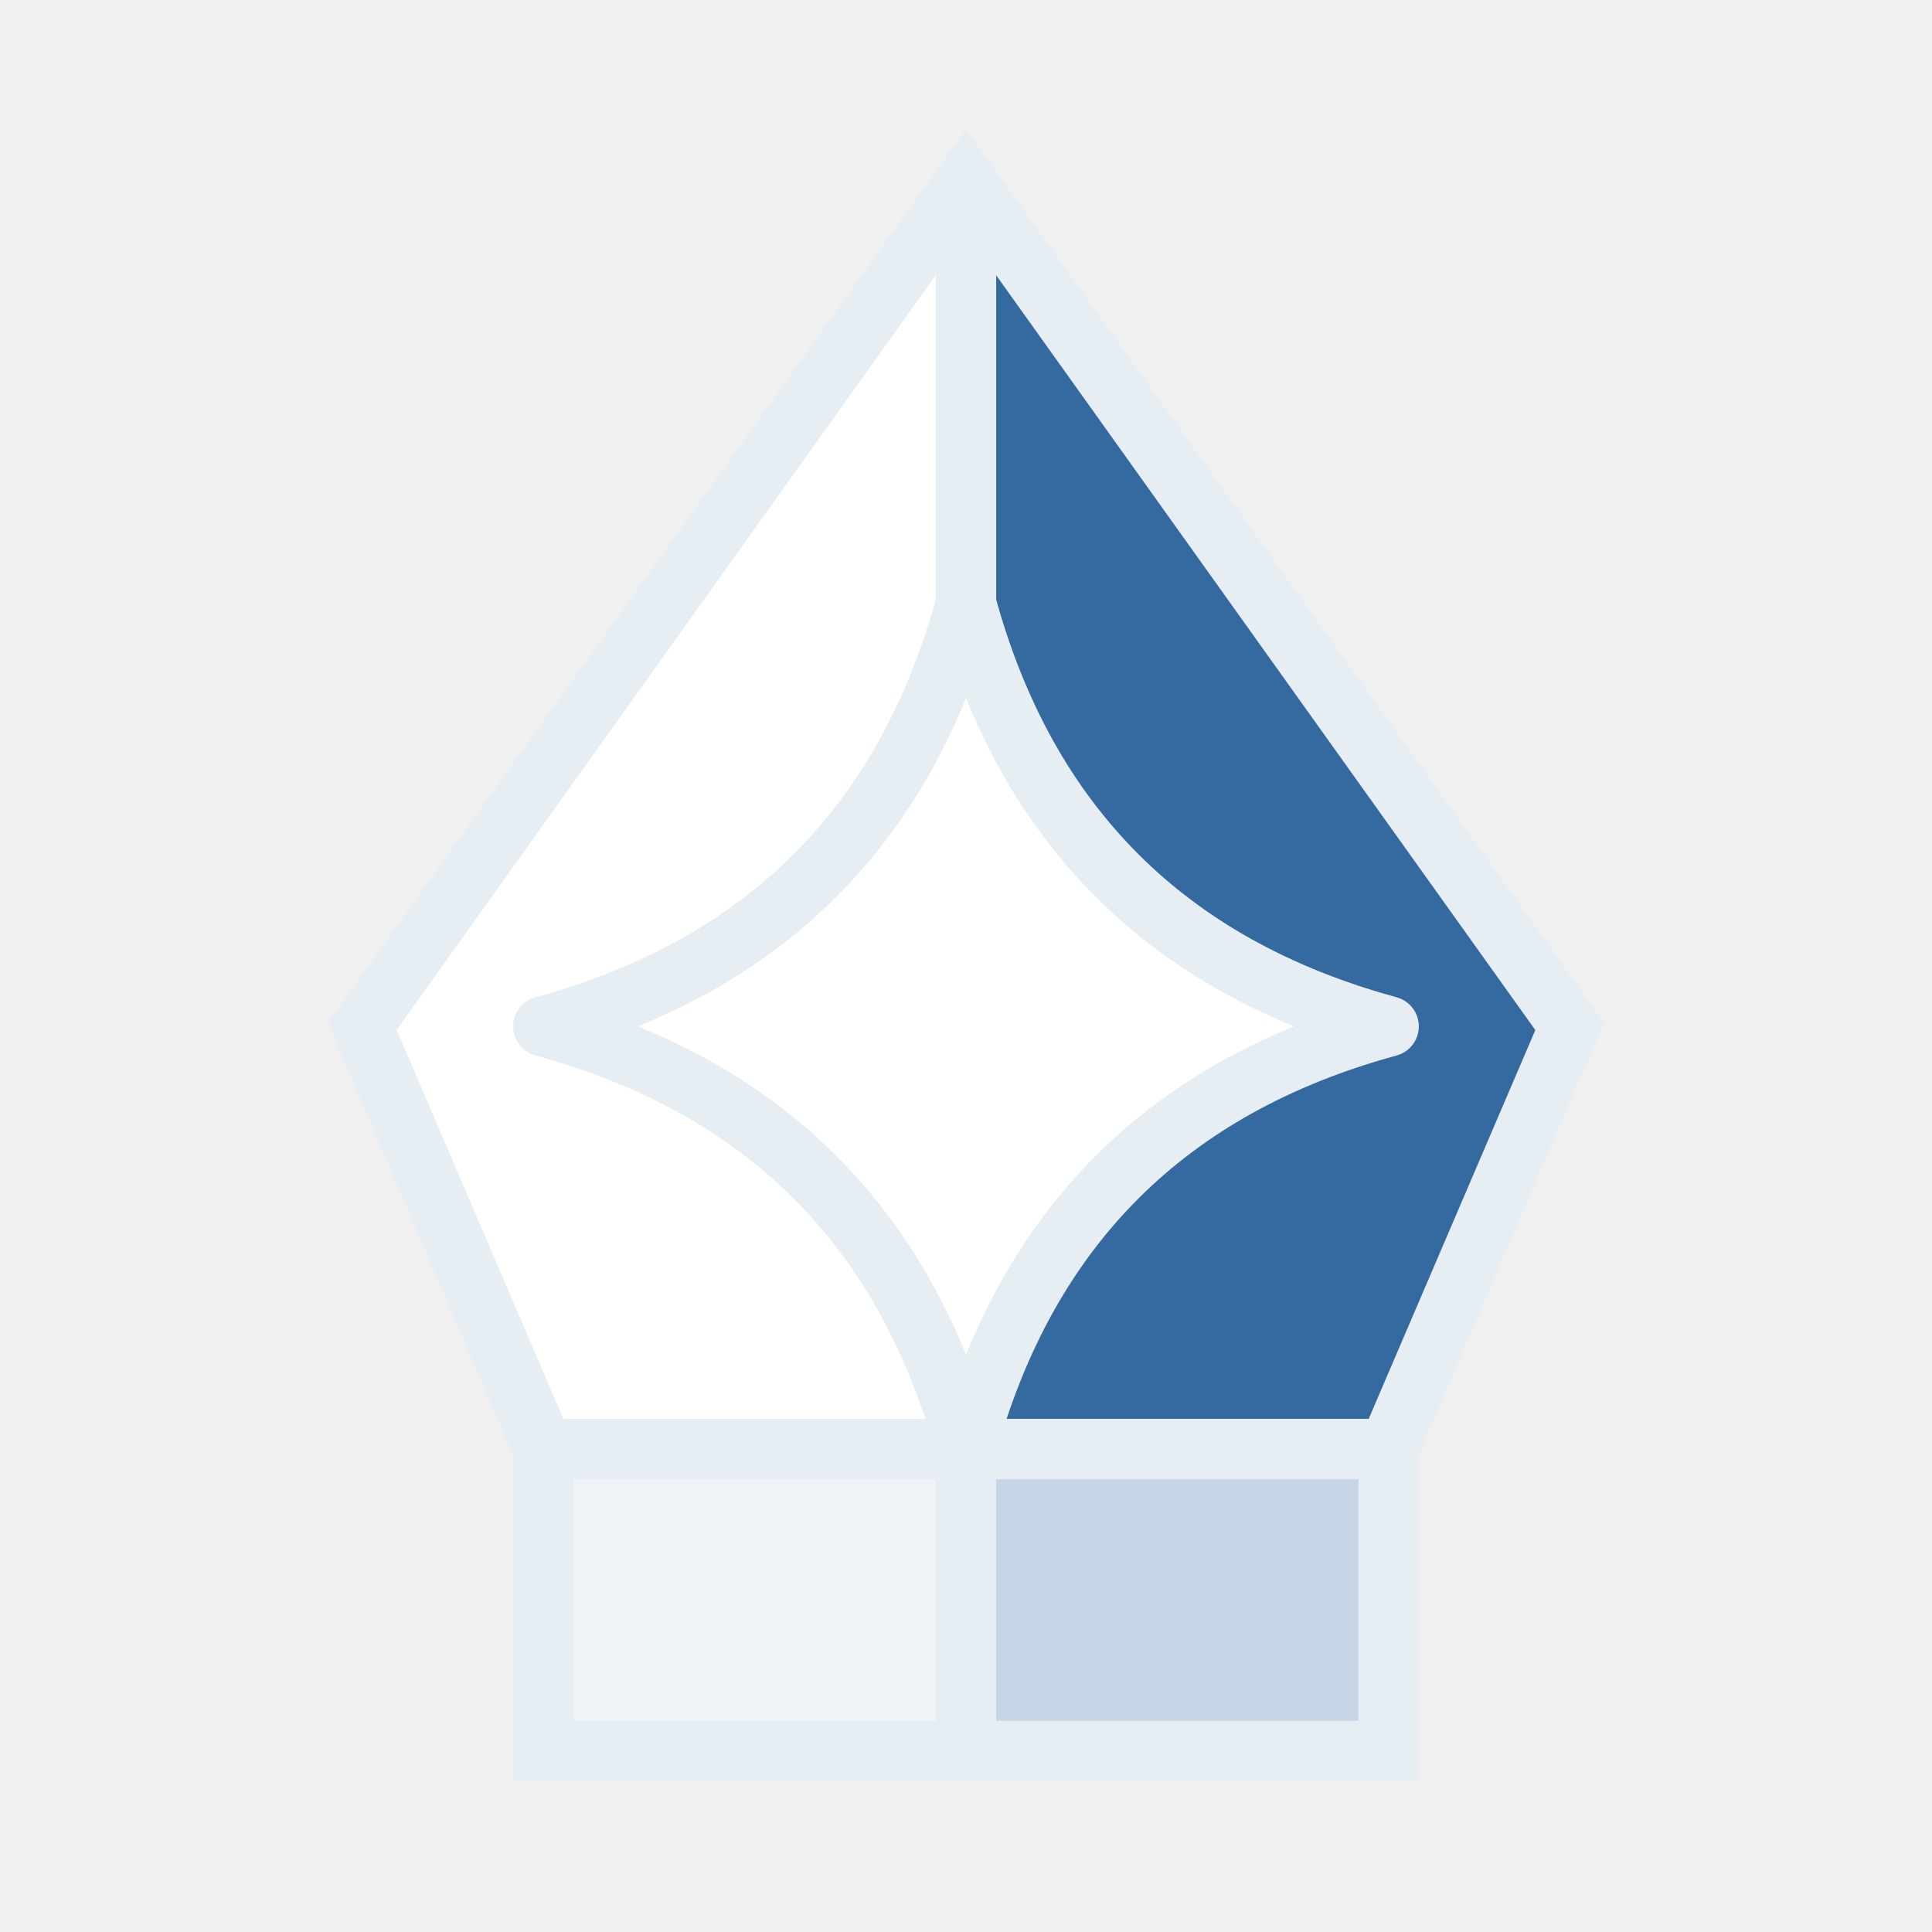
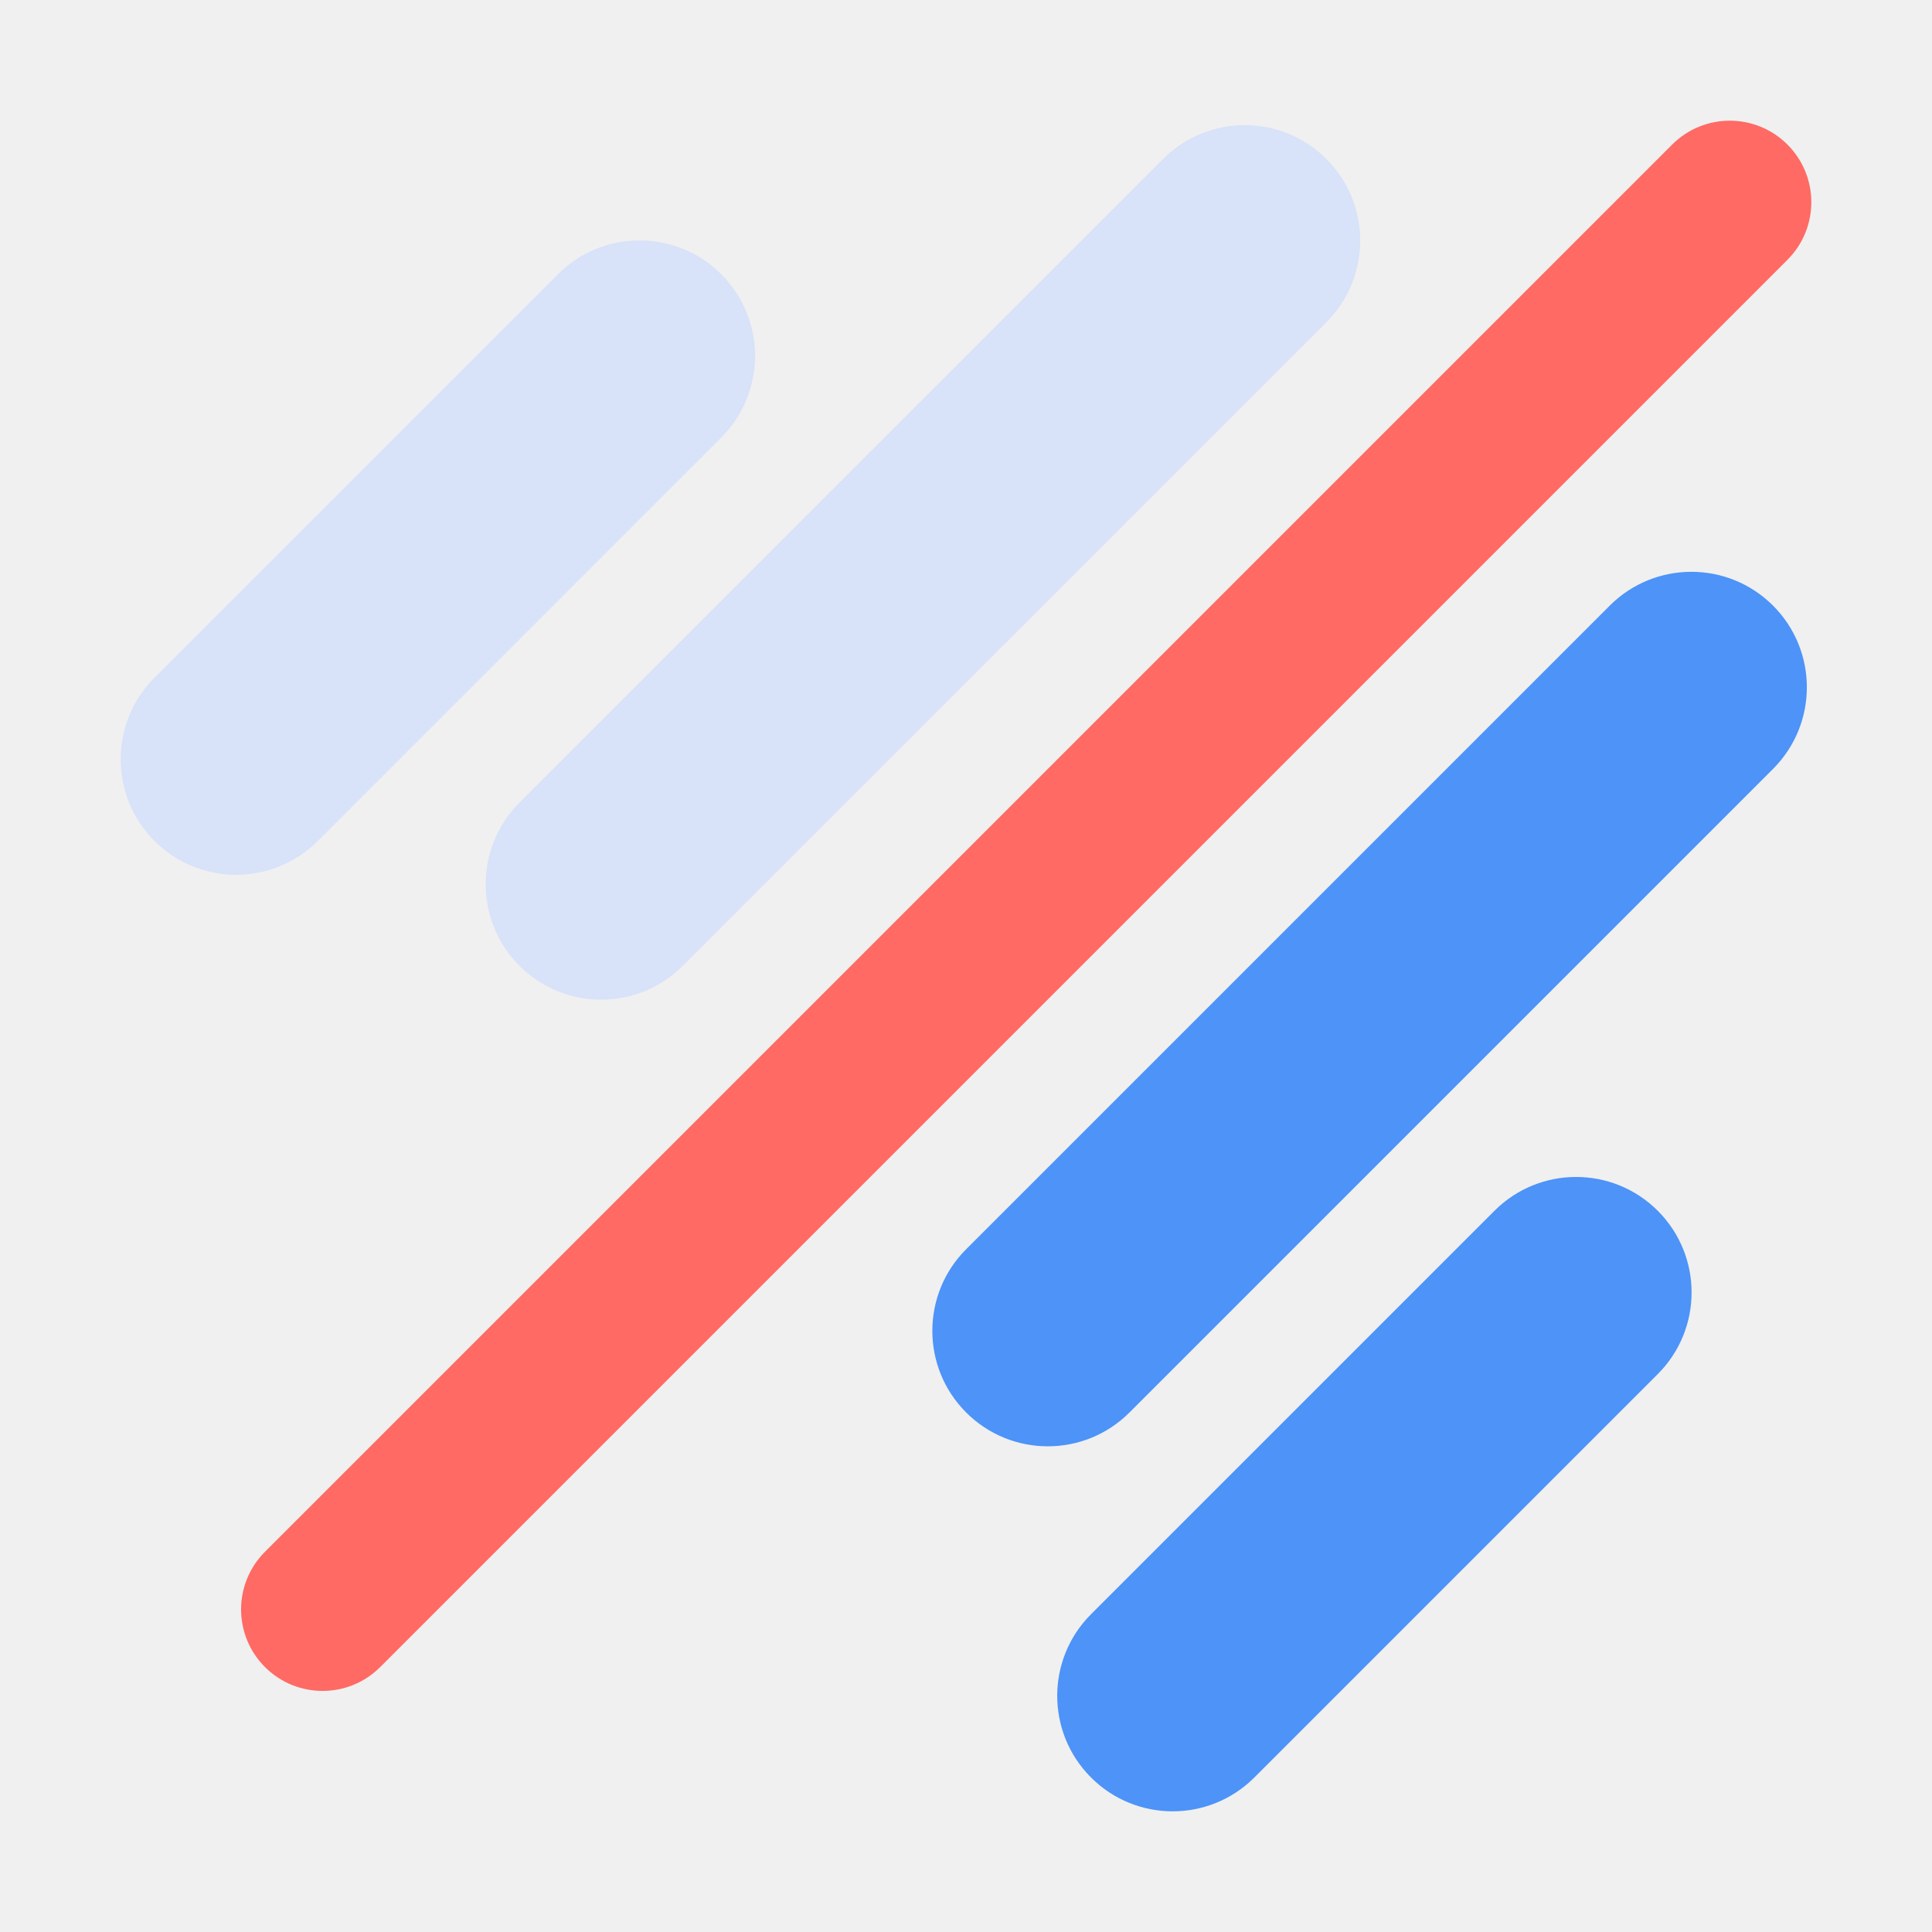
<svg xmlns="http://www.w3.org/2000/svg" viewBox="0 0 64 64" fill="none">
-   <rect x="18" y="48" width="14" height="10" fill="#F0F4F8" stroke="#E6EDF3" stroke-width="2" />
-   <rect x="32" y="48" width="14" height="10" fill="#C6D5E5" stroke="#E6EDF3" stroke-width="2" />
-   <path d="M32 6L12 34L18 48H32V6Z" fill="#FFFFFF" />
-   <path d="M32 6L52 34L46 48H32V6Z" fill="#356AA0" />
-   <path d="M32 6L52 34L46 48H18L12 34L32 6Z" stroke="#E6EDF3" stroke-width="2" stroke-linejoin="miter" stroke-miterlimit="2" />
-   <path d="M32 6V20" stroke="#E6EDF3" stroke-width="2" />
-   <path d="M32 20Q35 31 46 34Q35 37 32 48Q29 37 18 34Q29 31 32 20Z" fill="#FFFFFF" stroke="#E6EDF3" stroke-width="2" stroke-linejoin="round" />
+   <g transform="translate(34.4715 29.5285) scale(0.1125) rotate(-45)">
+     <rect x="-174" y="-229" width="236" height="68" rx="34" fill="#D8E2F9" />
+     <rect x="-124" y="-127" width="336" height="68" rx="34" fill="#D8E2F9" />
+     <rect x="-323" y="-24" width="634" height="48" rx="24" fill="#FF6A64" />
+     <rect x="-124" y="59" width="336" height="68" rx="34" fill="#4D93F8" />
+     <rect x="-174" y="161" width="236" height="68" rx="34" fill="#4D93F8" />
+   </g>
</svg>
